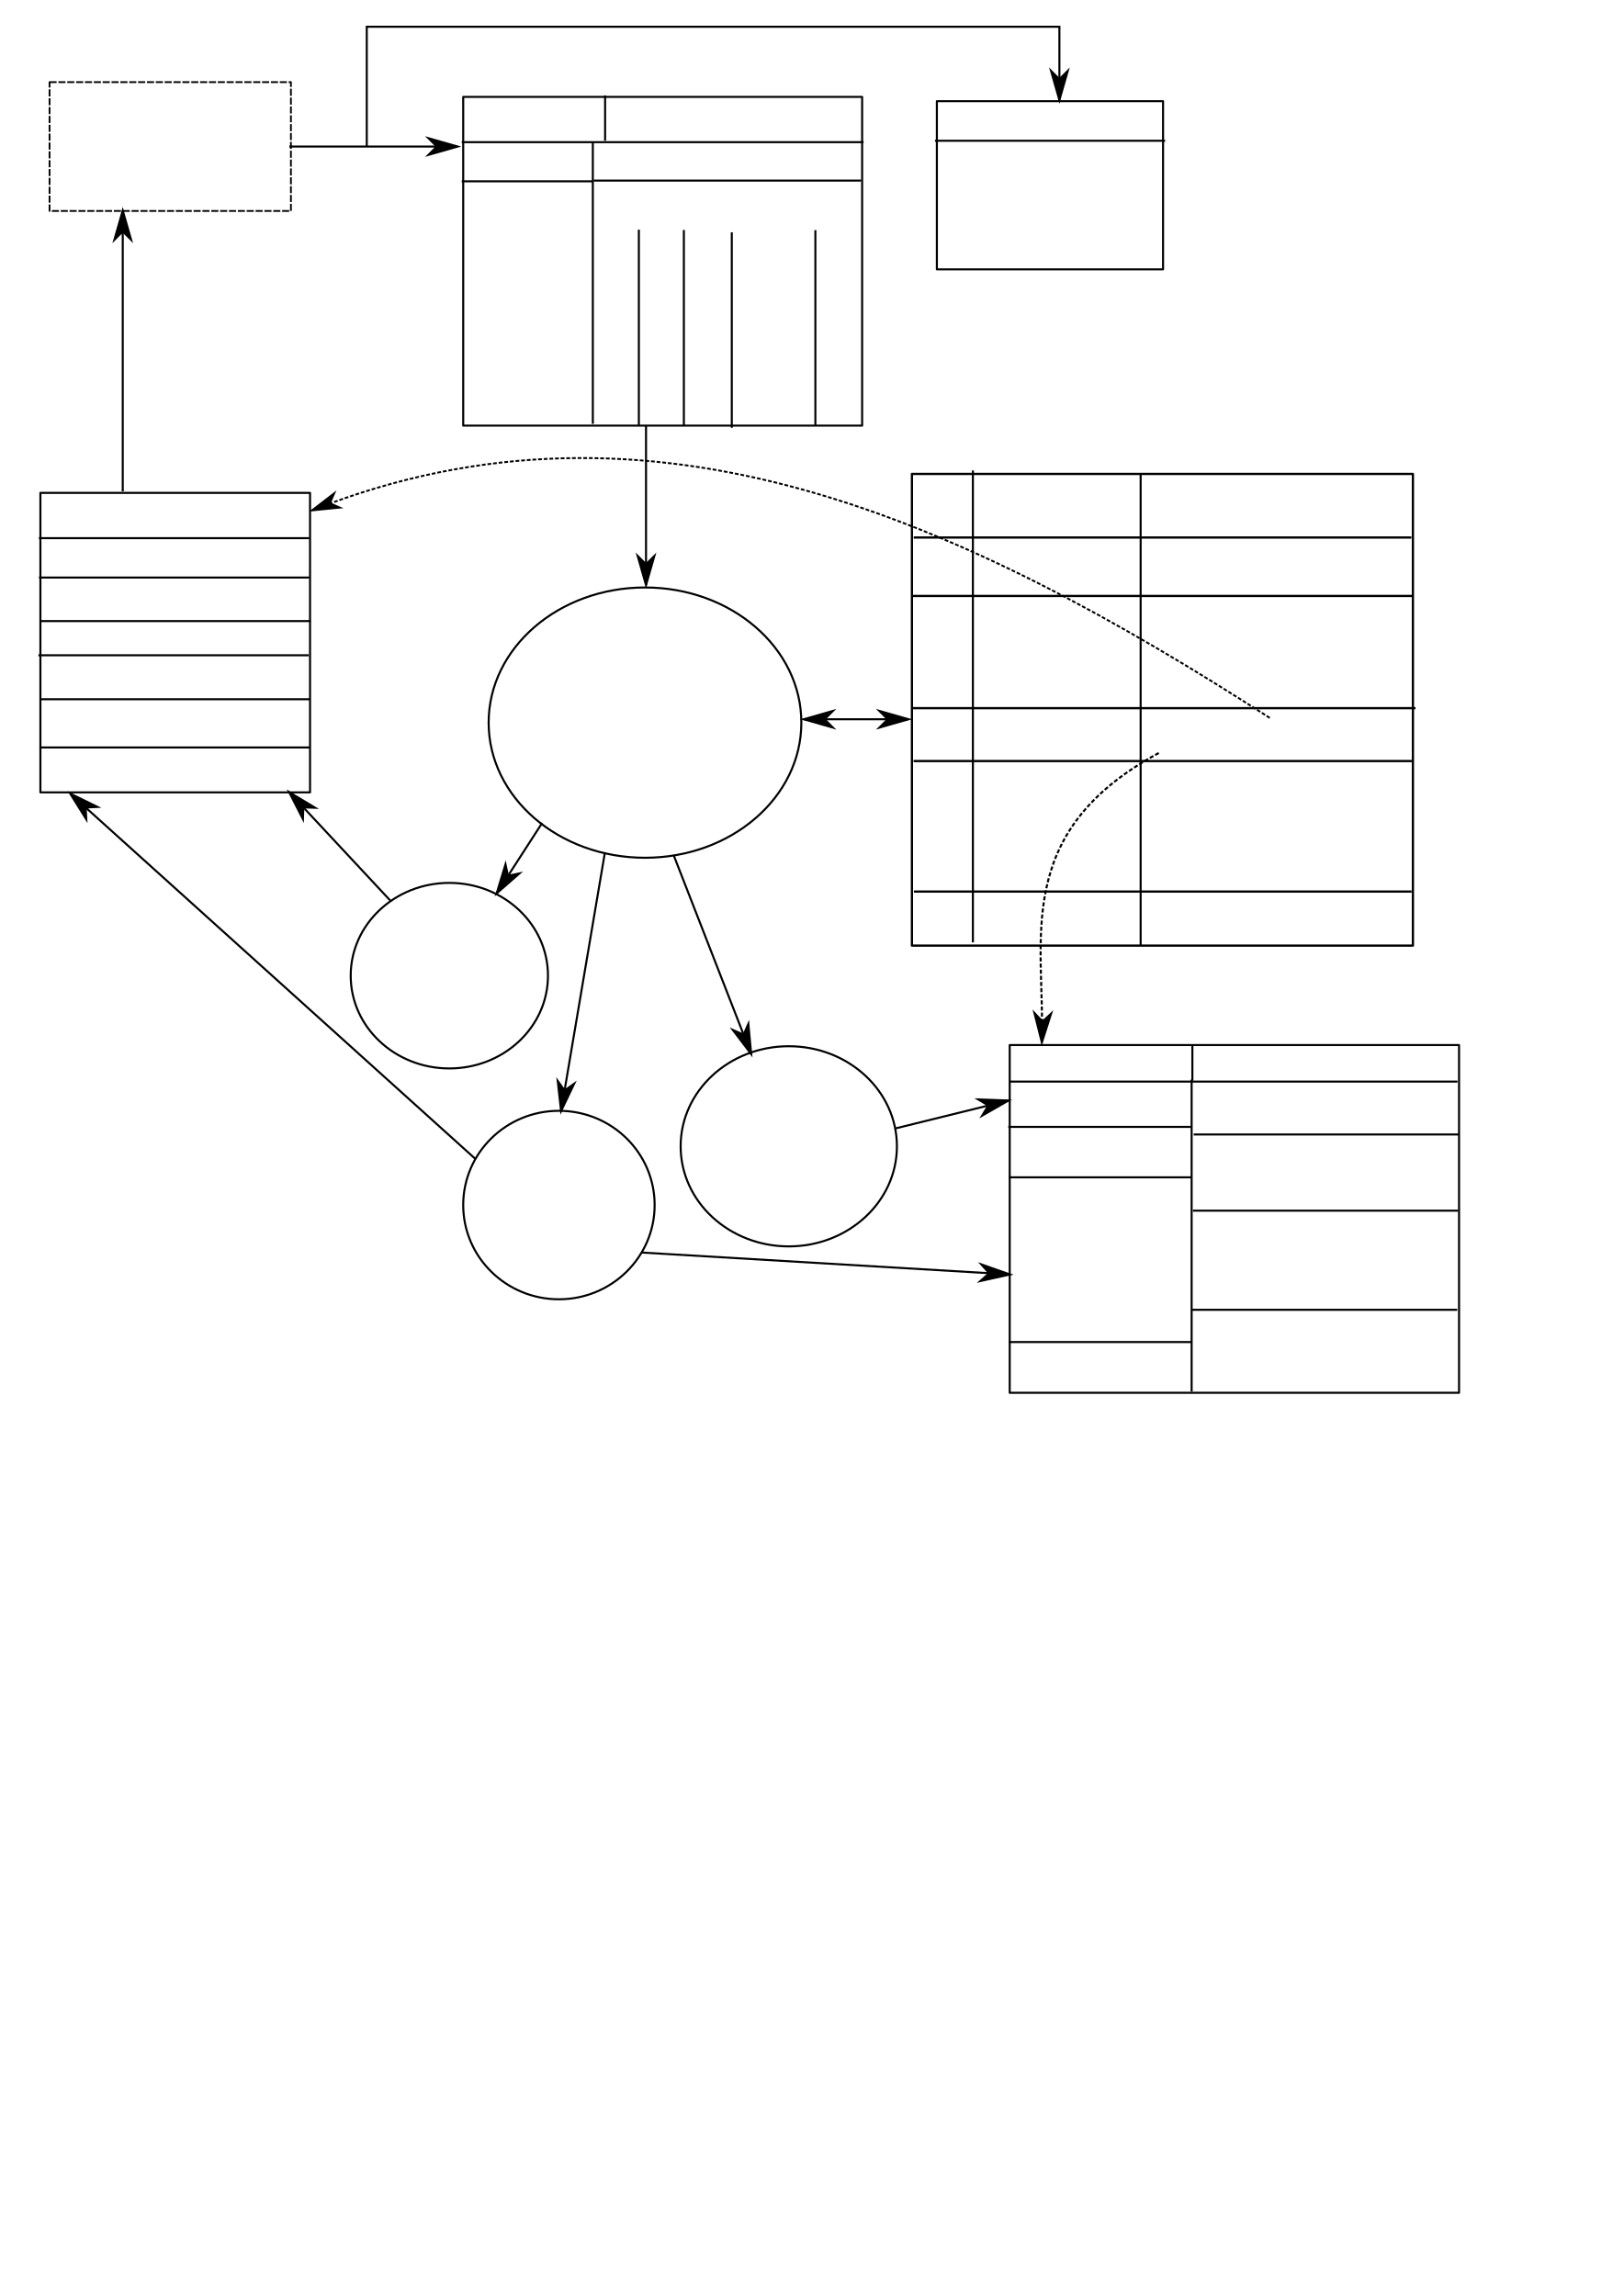
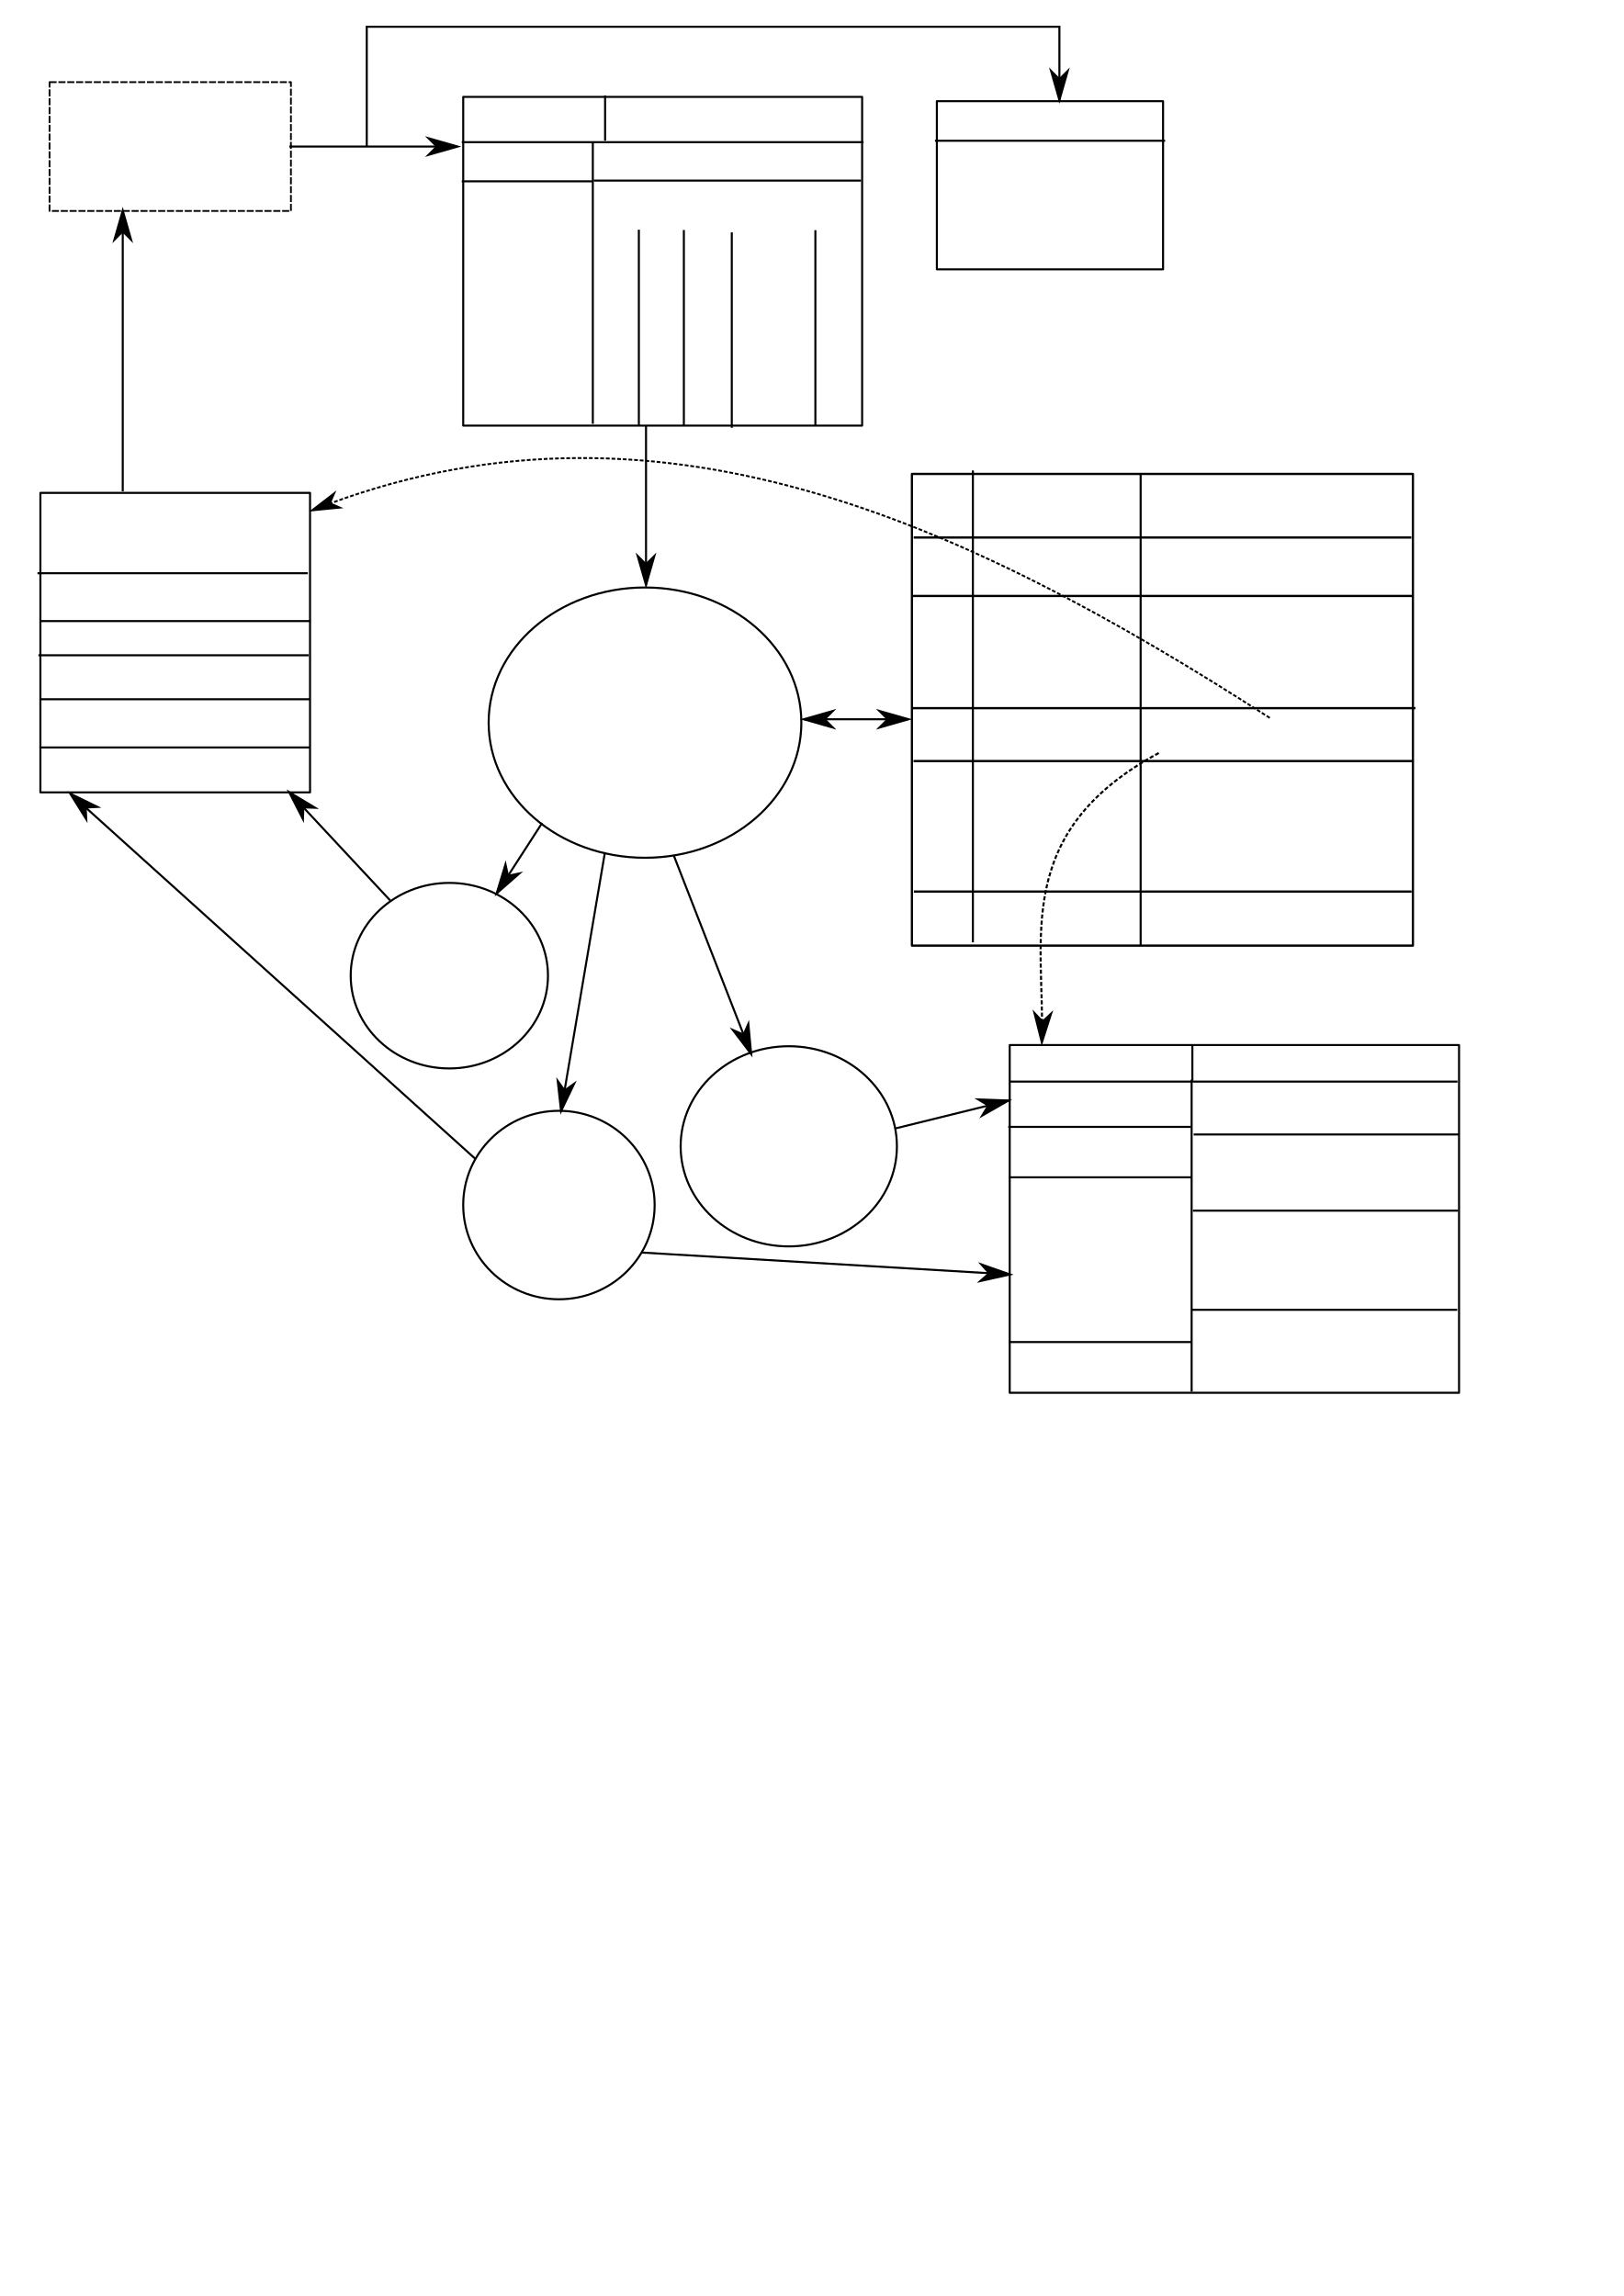
<svg xmlns="http://www.w3.org/2000/svg" width="210mm" height="297mm" id="svg2" version="1.1">
  <defs id="defs4">
    <marker orient="auto" refY="0.0" refX="0.0" id="Arrow1Lstart" style="overflow:visible">
      <path id="path3785" d="M 0.0,0.0 L 5.0,-5.0 L -12.5,0.0 L 5.0,5.0 L 0.0,0.0 z " style="fill-rule:evenodd;stroke:#000000;stroke-width:1.0pt" transform="scale(0.8) translate(12.5,0)" />
    </marker>
    <marker orient="auto" refY="0.0" refX="0.0" id="Arrow1Lend" style="overflow:visible;">
      <path id="path3788" d="M 0.0,0.0 L 5.0,-5.0 L -12.5,0.0 L 5.0,5.0 L 0.0,0.0 z " style="fill-rule:evenodd;stroke:#000000;stroke-width:1.0pt;" transform="scale(0.8) rotate(180) translate(12.5,0)" />
    </marker>
    <marker orient="auto" refY="0" refX="0" id="Arrow1Lend-0" style="overflow:visible">
      <path id="path3788-0" d="M 0,0 5,-5 -12.5,0 5,5 0,0 Z" style="fill-rule:evenodd;stroke:#000000;stroke-width:1pt" transform="matrix(-0.8,0,0,-0.8,-10,0)" />
    </marker>
    <marker orient="auto" refY="0" refX="0" id="Arrow1Lend-1" style="overflow:visible">
      <path id="path3788-9" d="M 0,0 5,-5 -12.5,0 5,5 0,0 Z" style="fill-rule:evenodd;stroke:#000000;stroke-width:1pt" transform="matrix(-0.8,0,0,-0.8,-10,0)" />
    </marker>
    <marker orient="auto" refY="0" refX="0" id="Arrow1Lend-03" style="overflow:visible">
      <path id="path3788-1" d="M 0,0 5,-5 -12.5,0 5,5 0,0 Z" style="fill-rule:evenodd;stroke:#000000;stroke-width:1pt" transform="matrix(-0.8,0,0,-0.8,-10,0)" />
    </marker>
  </defs>
  <g id="layer2">
    <rect style="fill:none;stroke:#000000;stroke-width:1;stroke-linejoin:round;stroke-miterlimit:4;stroke-dasharray:none;stroke-dashoffset:0;stroke-opacity:1" id="rect4822" width="110.567" height="82.217" x="457.962" y="49.468" />
    <flowRoot xml:space="preserve" id="flowRoot4824" style="font-style:normal;font-weight:normal;font-size:16px;line-height:125%;font-family:Sans;text-align:center;letter-spacing:0px;word-spacing:0px;text-anchor:middle;fill:#000000;fill-opacity:1;stroke:none;stroke-width:1px;stroke-linecap:butt;stroke-linejoin:miter;stroke-opacity:1" transform="translate(14,0)">
      <flowRegion id="flowRegion4826">
        <rect id="rect4828" width="84.286" height="18.571" x="457.143" y="49.505" style="text-align:center;text-anchor:middle" />
      </flowRegion>
      <flowPara id="flowPara4830">Mutex</flowPara>
    </flowRoot>
    <path style="fill:none;fill-rule:evenodd;stroke:#000000;stroke-width:1px;stroke-linecap:butt;stroke-linejoin:miter;stroke-opacity:1" d="m 457.04,68.815 112.503,0" id="path4832" />
    <flowRoot xml:space="preserve" id="flowRoot4834" style="font-style:normal;font-weight:normal;font-size:16px;line-height:125%;font-family:Sans;text-align:center;letter-spacing:0px;word-spacing:0px;text-anchor:middle;fill:#000000;fill-opacity:1;stroke:none;stroke-width:1px;stroke-linecap:butt;stroke-linejoin:miter;stroke-opacity:1" transform="translate(4,8)">
      <flowRegion id="flowRegion4836">
        <rect id="rect4838" width="100.714" height="53.571" x="457.857" y="66.648" style="text-align:center;text-anchor:middle" />
      </flowRegion>
      <flowPara id="flowPara4840">Id thread gestionnaire</flowPara>
    </flowRoot>
    <path style="fill:none;fill-rule:evenodd;stroke:#000000;stroke-width:1px;stroke-linecap:butt;stroke-linejoin:miter;stroke-opacity:1;marker-end:url(#Arrow1Lend)" d="m 179.286,71.648 0,-58.571 338.571,0 0,35.714" id="path4844" />
  </g>
  <g id="layer1">
    <rect style="fill:none;stroke:#000000;stroke-width:0.866;stroke-linejoin:round;stroke-miterlimit:4;stroke-dasharray:3.463, 0.866;stroke-dashoffset:0;stroke-opacity:1" id="rect2993" width="117.991" height="62.991" x="24.219" y="40.152" />
    <flowRoot xml:space="preserve" id="flowRoot3763" style="font-style:normal;font-weight:normal;font-size:20px;line-height:125%;font-family:Sans;letter-spacing:0px;word-spacing:0px;fill:#000000;fill-opacity:1;stroke:none" transform="translate(4.285714,12.85714)">
      <flowRegion id="flowRegion3765">
        <rect id="rect3767" width="120" height="51.429" x="29.286" y="36.648" style="font-size:20px" />
      </flowRegion>
      <flowPara id="flowPara3769">Thread utilisateur</flowPara>
    </flowRoot>
    <path style="fill:none;stroke:#000000;stroke-width:1px;stroke-linecap:butt;stroke-linejoin:miter;stroke-opacity:1;marker-start:none;marker-end:url(#Arrow1Lend)" d="m 141.429,71.648 82.143,0" id="path3779" />
    <flowRoot xml:space="preserve" id="flowRoot4957" style="font-style:normal;font-weight:normal;font-size:16px;line-height:125%;font-family:Sans;letter-spacing:0px;word-spacing:0px;fill:#000000;fill-opacity:1;stroke:none" transform="translate(-1.428572,2.142857)">
      <flowRegion id="flowRegion4959">
        <rect id="rect4961" width="62.857" height="40" x="148.571" y="71.648" />
      </flowRegion>
      <flowPara id="flowPara4963" style="font-size:12px">Fonctions de l'API</flowPara>
    </flowRoot>
    <rect style="fill:none;stroke:#000000;stroke-width:1;stroke-linejoin:round;stroke-miterlimit:4;stroke-dasharray:none;stroke-dashoffset:0;stroke-opacity:1" id="rect4965" width="195" height="160.714" x="226.429" y="47.362" />
    <path style="fill:none;stroke:#000000;stroke-width:1px;stroke-linecap:butt;stroke-linejoin:miter;stroke-opacity:1" d="m 225.714,69.505 196.429,0" id="path4967" />
    <path style="fill:none;stroke:#000000;stroke-width:1px;stroke-linecap:butt;stroke-linejoin:miter;stroke-opacity:1" d="m 295.786,46.648 0,22.143" id="path4969" />
    <flowRoot xml:space="preserve" id="flowRoot4971" style="font-style:normal;font-weight:normal;font-size:16px;line-height:125%;font-family:Sans;letter-spacing:0px;word-spacing:0px;fill:#000000;fill-opacity:1;stroke:none" transform="translate(14.28571,14.85714)">
      <flowRegion id="flowRegion4973">
        <rect id="rect4975" width="94.286" height="22.857" x="221.429" y="33.791" />
      </flowRegion>
      <flowPara id="flowPara4977">Mutex</flowPara>
    </flowRoot>
    <flowRoot xml:space="preserve" id="flowRoot4979" style="font-style:normal;font-weight:normal;font-size:16px;line-height:125%;font-family:Sans;letter-spacing:0px;word-spacing:0px;fill:#000000;fill-opacity:1;stroke:none" transform="translate(-17.71429,12.85714)">
      <flowRegion id="flowRegion4981">
        <rect id="rect4983" width="125.714" height="20.714" x="316.429" y="35.934" />
      </flowRegion>
      <flowPara id="flowPara4985">Var. Cond. Vide</flowPara>
    </flowRoot>
    <flowRoot xml:space="preserve" id="flowRoot4987" style="font-style:normal;font-weight:normal;font-size:16px;line-height:125%;font-family:Sans;letter-spacing:0px;word-spacing:0px;fill:#000000;fill-opacity:1;stroke:none" transform="translate(16.28571,-35.14286)">
      <flowRegion id="flowRegion4989">
        <rect id="rect4991" width="155.714" height="38.571" x="237.857" y="60.934" />
      </flowRegion>
      <flowPara id="flowPara4993">Zone de requête</flowPara>
    </flowRoot>
    <path style="fill:none;stroke:#000000;stroke-width:1;stroke-linecap:butt;stroke-linejoin:miter;stroke-miterlimit:4;stroke-dasharray:none;stroke-dashoffset:0;stroke-opacity:1" d="m 289.786,207.207 0,-137.547" id="path4995" />
    <flowRoot xml:space="preserve" id="flowRoot4997" style="font-style:normal;font-weight:normal;font-size:16px;line-height:125%;font-family:Sans;letter-spacing:0px;word-spacing:0px;fill:#000000;fill-opacity:1;stroke:none" transform="translate(-3.714286,30.85714)">
      <flowRegion id="flowRegion4999">
        <rect id="rect5001" width="82.143" height="54.286" x="230" y="86.648" />
      </flowRegion>
      <flowPara id="flowPara5003">N° de requête</flowPara>
    </flowRoot>
    <flowRoot xml:space="preserve" id="flowRoot5005" style="font-style:normal;font-weight:normal;font-size:16px;line-height:125%;font-family:Sans;letter-spacing:0px;word-spacing:0px;fill:#000000;fill-opacity:1;stroke:none" transform="translate(-7.857143,-8.142857)">
      <flowRegion id="flowRegion5007">
        <rect id="rect5009" width="94.286" height="25" x="321.429" y="98.791" />
      </flowRegion>
      <flowPara id="flowPara5011">Paramètres</flowPara>
    </flowRoot>
    <path style="fill:none;stroke:#000000;stroke-width:1px;stroke-linecap:butt;stroke-linejoin:miter;stroke-opacity:1" d="m 398.571,208.076 0,-95.553" id="path5013" />
    <flowRoot xml:space="preserve" id="flowRoot5015" style="font-style:normal;font-weight:normal;font-size:16px;line-height:125%;font-family:Sans;letter-spacing:0px;word-spacing:0px;fill:#000000;fill-opacity:1;stroke:none" transform="matrix(0,1,-1,0,522.4993,-213.2652)">
      <flowRegion id="flowRegion5017">
        <rect id="rect5019" width="92.143" height="40.714" x="327.857" y="123.076" />
      </flowRegion>
      <flowPara id="flowPara5021">id1 (dest, abo)</flowPara>
    </flowRoot>
    <flowRoot xml:space="preserve" id="flowRoot5023" style="font-style:normal;font-weight:normal;font-size:16px;line-height:125%;font-family:Sans;letter-spacing:0px;word-spacing:0px;fill:#000000;fill-opacity:1;stroke:none" transform="matrix(0,1,-1,0,548.0618,-262.7808)">
      <flowRegion id="flowRegion5025">
        <rect id="rect5027" width="72.143" height="26.429" x="376.429" y="125.934" />
      </flowRegion>
      <flowPara id="flowPara5029">message</flowPara>
    </flowRoot>
    <path style="fill:none;stroke:#000000;stroke-width:1px;stroke-linecap:butt;stroke-linejoin:miter;stroke-opacity:1;marker-end:url(#Arrow1Lend)" d="m 315.786,208.076 0,77.857" id="path5031" />
    <ellipse style="fill:none;stroke:#000000;stroke-width:1;stroke-linejoin:round;stroke-miterlimit:4;stroke-dasharray:none;stroke-dashoffset:0;stroke-opacity:1" id="path5215" cx="315.286" cy="353.291" rx="76.429" ry="66.071" />
    <flowRoot xml:space="preserve" id="flowRoot5217" style="font-style:normal;font-weight:normal;font-size:16px;line-height:125%;font-family:Sans;letter-spacing:0px;word-spacing:0px;fill:#000000;fill-opacity:1;stroke:none" transform="translate(-19.71429,24.85714)">
      <flowRegion id="flowRegion5219">
        <rect id="rect5221" width="137.143" height="92.857" x="267.143" y="295.219" />
      </flowRegion>
      <flowPara id="flowPara5223" style="font-size:22px">
        <flowSpan style="text-align:center;text-anchor:middle" id="flowSpan5225">Thread </flowSpan>gestionnaire</flowPara>
    </flowRoot>
    <rect style="fill:none;stroke:#000000;stroke-width:1.099;stroke-linejoin:round;stroke-miterlimit:4;stroke-dasharray:none;stroke-dashoffset:0;stroke-opacity:1" id="rect5227" width="244.892" height="230.615" x="445.769" y="231.698" />
    <flowRoot xml:space="preserve" id="flowRoot5237" style="font-style:normal;font-weight:normal;font-size:16px;line-height:125%;font-family:Sans;text-align:center;letter-spacing:0px;word-spacing:0px;text-anchor:middle;fill:#000000;fill-opacity:1;stroke:none" transform="translate(64.28571,-7.142857)">
      <flowRegion id="flowRegion5239">
        <rect id="rect5241" width="147.857" height="22.857" x="447.143" y="218.791" style="text-align:center;text-anchor:middle" />
      </flowRegion>
      <flowPara id="flowPara5243">Annuaire</flowPara>
    </flowRoot>
    <path style="fill:none;stroke:#000000;stroke-width:1px;stroke-linecap:butt;stroke-linejoin:miter;stroke-opacity:1" d="m 557.571,231.651 0,230.708" id="path5245" />
    <flowRoot xml:space="preserve" id="flowRoot5247" style="font-style:normal;font-weight:normal;font-size:16px;line-height:125%;font-family:Sans;text-align:center;letter-spacing:0px;word-spacing:0px;text-anchor:middle;fill:#000000;fill-opacity:1;stroke:none" transform="translate(-3.714286,16.85714)">
      <flowRegion id="flowRegion5249">
        <rect id="rect5251" width="30.714" height="18.571" x="447.857" y="218.791" style="text-align:center;text-anchor:middle" />
      </flowRegion>
      <flowPara id="flowPara5253">id1</flowPara>
    </flowRoot>
    <flowRoot xml:space="preserve" id="flowRoot5255" style="font-style:normal;font-weight:normal;font-size:16px;line-height:125%;font-family:Sans;letter-spacing:0px;word-spacing:0px;fill:#000000;fill-opacity:1;stroke:none" transform="translate(80.28571,18.85714)">
      <flowRegion id="flowRegion5257">
        <rect id="rect5259" width="126.429" height="19.286" x="479.286" y="218.791" />
      </flowRegion>
      <flowPara id="flowPara5261" style="font-size:14px">&amp;Boite à lettres 1 </flowPara>
    </flowRoot>
    <path style="fill:none;stroke:#000000;stroke-width:1.103px;stroke-linecap:butt;stroke-linejoin:miter;stroke-opacity:1" d="m 446.645,262.791 243.244,0" id="path5265" />
    <flowRoot transform="translate(-4.500001,47.43031)" xml:space="preserve" id="flowRoot5247-4" style="font-style:normal;font-weight:normal;font-size:16px;line-height:125%;font-family:Sans;text-align:center;letter-spacing:0px;word-spacing:0px;text-anchor:middle;fill:#000000;fill-opacity:1;stroke:none">
      <flowRegion id="flowRegion5249-7">
        <rect id="rect5251-8" width="30.714" height="18.571" x="447.857" y="218.791" style="text-align:center;text-anchor:middle" />
      </flowRegion>
      <flowPara id="flowPara5253-0">id2</flowPara>
    </flowRoot>
    <flowRoot xml:space="preserve" id="flowRoot5255-3" style="font-style:normal;font-weight:normal;font-size:16px;line-height:125%;font-family:Sans;letter-spacing:0px;word-spacing:0px;fill:#000000;fill-opacity:1;stroke:none" transform="translate(79.5,49.43031)">
      <flowRegion id="flowRegion5257-8">
        <rect id="rect5259-6" width="127.143" height="17.143" x="479.286" y="218.791" />
      </flowRegion>
      <flowPara id="flowPara5261-3" style="font-size:14px">&amp;Boite à lettres 2</flowPara>
      <flowPara style="font-size:14px" id="flowPara5309" />
    </flowRoot>
    <path style="fill:none;stroke:#000000;stroke-width:1.104px;stroke-linecap:butt;stroke-linejoin:miter;stroke-opacity:1" d="m 445.67,291.364 244.842,0" id="path5265-9" />
    <flowRoot transform="translate(-3.785715,130.1446)" xml:space="preserve" id="flowRoot5247-9" style="font-style:normal;font-weight:normal;font-size:16px;line-height:125%;font-family:Sans;text-align:center;letter-spacing:0px;word-spacing:0px;text-anchor:middle;fill:#000000;fill-opacity:1;stroke:none">
      <flowRegion id="flowRegion5249-3">
        <rect id="rect5251-6" width="30.714" height="18.571" x="447.857" y="218.791" style="text-align:center;text-anchor:middle" />
      </flowRegion>
      <flowPara id="flowPara5253-6">idi</flowPara>
    </flowRoot>
    <flowRoot xml:space="preserve" id="flowRoot5255-38" style="font-style:normal;font-weight:normal;font-size:16px;line-height:125%;font-family:Sans;letter-spacing:0px;word-spacing:0px;fill:#000000;fill-opacity:1;stroke:none" transform="translate(80.21429,132.1446)">
      <flowRegion id="flowRegion5257-6">
        <rect id="rect5259-65" width="127.143" height="17.143" x="479.286" y="218.791" />
      </flowRegion>
      <flowPara id="flowPara5261-8" style="font-size:14px">&amp;Boite à lettres i </flowPara>
    </flowRoot>
    <path style="fill:none;stroke:#000000;stroke-width:1.103px;stroke-linecap:butt;stroke-linejoin:miter;stroke-opacity:1" d="m 446.556,372.078 244.504,0" id="path5265-7" />
    <flowRoot transform="matrix(0,1,-1,0,694.4284,-147.1669)" xml:space="preserve" id="flowRoot5247-4-7" style="font-style:normal;font-weight:normal;font-size:16px;line-height:125%;font-family:Sans;text-align:center;letter-spacing:0px;word-spacing:0px;text-anchor:middle;fill:#000000;fill-opacity:1;stroke:none">
      <flowRegion id="flowRegion5249-7-2">
        <rect id="rect5251-8-5" width="30.714" height="18.571" x="447.857" y="218.791" style="text-align:center;text-anchor:middle" />
      </flowRegion>
      <flowPara id="flowPara5253-0-9">...</flowPara>
    </flowRoot>
    <flowRoot xml:space="preserve" id="flowRoot5255-3-1" style="font-style:normal;font-weight:normal;font-size:16px;line-height:125%;font-family:Sans;text-align:center;letter-spacing:0px;word-spacing:0px;text-anchor:middle;fill:#000000;fill-opacity:1;stroke:none" transform="matrix(0,1,-1,0,852.1386,-216.616)">
      <flowRegion id="flowRegion5257-8-5">
        <rect id="rect5259-6-2" width="115" height="17.143" x="479.286" y="218.791" style="text-align:center;text-anchor:middle" />
      </flowRegion>
      <flowPara style="font-size:14px;text-align:center;text-anchor:middle" id="flowPara5309-6">...</flowPara>
    </flowRoot>
    <path style="fill:none;stroke:#000000;stroke-width:1.107px;stroke-linecap:butt;stroke-linejoin:miter;stroke-opacity:1" d="m 445.67,346.221 246.257,0" id="path5265-9-6" />
    <flowRoot transform="matrix(0,1,-1,0,693.1427,-59.50424)" xml:space="preserve" id="flowRoot5247-4-7-7" style="font-style:normal;font-weight:normal;font-size:16px;line-height:125%;font-family:Sans;text-align:center;letter-spacing:0px;word-spacing:0px;text-anchor:middle;fill:#000000;fill-opacity:1;stroke:none">
      <flowRegion id="flowRegion5249-7-2-3">
        <rect id="rect5251-8-5-5" width="30.714" height="18.571" x="447.857" y="218.791" style="text-align:center;text-anchor:middle" />
      </flowRegion>
      <flowPara id="flowPara5253-0-9-5">...</flowPara>
    </flowRoot>
    <flowRoot xml:space="preserve" id="flowRoot5255-3-1-3" style="font-style:normal;font-weight:normal;font-size:16px;line-height:125%;font-family:Sans;text-align:center;letter-spacing:0px;word-spacing:0px;text-anchor:middle;fill:#000000;fill-opacity:1;stroke:none" transform="matrix(0,1,-1,0,852.8528,-130.9533)">
      <flowRegion id="flowRegion5257-8-5-8">
        <rect id="rect5259-6-2-5" width="115" height="17.143" x="479.286" y="218.791" style="text-align:center;text-anchor:middle" />
      </flowRegion>
      <flowPara style="font-size:14px;text-align:center;text-anchor:middle" id="flowPara5309-6-0">...</flowPara>
    </flowRoot>
    <path style="fill:none;stroke:#000000;stroke-width:1.086px;stroke-linecap:butt;stroke-linejoin:miter;stroke-opacity:1" d="m 446.735,435.884 243.268,0" id="path5265-9-6-3" />
    <flowRoot transform="translate(-2.953686,219.5978)" xml:space="preserve" id="flowRoot5247-9-6" style="font-style:normal;font-weight:normal;font-size:16px;line-height:125%;font-family:Sans;text-align:center;letter-spacing:0px;word-spacing:0px;text-anchor:middle;fill:#000000;fill-opacity:1;stroke:none">
      <flowRegion id="flowRegion5249-3-9">
        <rect id="rect5251-6-7" width="30.714" height="18.571" x="447.857" y="218.791" style="text-align:center;text-anchor:middle" />
      </flowRegion>
      <flowPara id="flowPara5253-6-2">idn</flowPara>
    </flowRoot>
    <flowRoot xml:space="preserve" id="flowRoot5255-38-7" style="font-style:normal;font-weight:normal;font-size:16px;line-height:125%;font-family:Sans;letter-spacing:0px;word-spacing:0px;fill:#000000;fill-opacity:1;stroke:none" transform="translate(81.04631,221.5978)">
      <flowRegion id="flowRegion5257-6-2">
        <rect id="rect5259-65-1" width="126.429" height="16.429" x="479.286" y="218.791" />
      </flowRegion>
      <flowPara id="flowPara5261-8-3" style="font-size:14px">&amp;Boite à lettres n </flowPara>
    </flowRoot>
    <path style="fill:none;stroke:#000000;stroke-width:1;stroke-linecap:butt;stroke-linejoin:miter;stroke-miterlimit:4;stroke-dasharray:none;stroke-opacity:1;marker-start:url(#Arrow1Lstart);marker-end:url(#Arrow1Lend)" d="m 393.01,351.648 50.98,0" id="path5462" />
    <rect style="fill:none;stroke:#000000;stroke-width:1;stroke-linejoin:round;stroke-miterlimit:4;stroke-dasharray:none;stroke-dashoffset:0;stroke-opacity:1" id="rect3099" width="219.643" height="170" x="493.571" y="510.934" />
    <flowRoot xml:space="preserve" id="flowRoot3881" style="font-style:normal;font-weight:normal;font-size:16px;line-height:125%;font-family:Sans;text-align:center;letter-spacing:0px;word-spacing:0px;text-anchor:middle;fill:#000000;fill-opacity:1;stroke:none" transform="translate(86.28571,16.85714)">
      <flowRegion id="flowRegion3883">
        <rect id="rect3885" width="151.429" height="20.714" x="438.571" y="473.076" style="text-align:center;text-anchor:middle" />
      </flowRegion>
      <flowPara id="flowPara3887">Boite à lettres i</flowPara>
    </flowRoot>
    <path style="fill:none;stroke:#000000;stroke-width:1px;stroke-linecap:butt;stroke-linejoin:miter;stroke-opacity:1" d="m 493.571,528.791 218.891,0" id="path3889" />
    <path style="fill:none;stroke:#000000;stroke-width:1px;stroke-linecap:butt;stroke-linejoin:miter;stroke-opacity:1" d="m 582.857,510.963 0,17.381" id="path3891" />
    <flowRoot xml:space="preserve" id="flowRoot3893" style="font-style:normal;font-weight:normal;font-size:16px;line-height:125%;font-family:Sans;text-align:center;letter-spacing:0px;word-spacing:0px;text-anchor:middle;fill:#000000;fill-opacity:1;stroke:none" transform="translate(64.28571,12.85714)">
      <flowRegion id="flowRegion3895">
        <rect id="rect3897" width="89.398" height="18.688" x="429.315" y="497.283" style="text-align:center;text-anchor:middle" />
      </flowRegion>
      <flowPara id="flowPara3899">Mutex</flowPara>
    </flowRoot>
    <flowRoot xml:space="preserve" id="flowRoot3901" style="font-style:normal;font-weight:normal;font-size:16px;line-height:125%;font-family:Sans;text-align:center;letter-spacing:0px;word-spacing:0px;text-anchor:middle;fill:#000000;fill-opacity:1;stroke:none" transform="translate(68.28571,10.85714)">
      <flowRegion id="flowRegion3903">
        <rect id="rect3905" width="122.256" height="20.662" x="518.713" y="498.294" style="text-align:center;text-anchor:middle" />
      </flowRegion>
      <flowPara id="flowPara3907">Var. Cond. Vide</flowPara>
    </flowRoot>
    <path style="fill:none;stroke:#000000;stroke-width:1;stroke-linecap:butt;stroke-linejoin:miter;stroke-miterlimit:4;stroke-dasharray:none;stroke-dashoffset:0;stroke-opacity:1" d="m 582.494,527.818 0,152.533" id="path3909" />
    <flowRoot xml:space="preserve" id="flowRoot3911" style="font-style:normal;font-weight:normal;font-size:16px;line-height:125%;font-family:Sans;text-align:center;letter-spacing:0px;word-spacing:0px;text-anchor:middle;fill:#000000;fill-opacity:1;stroke:none" transform="translate(64.28571,-43.14286)">
      <flowRegion id="flowRegion3913">
        <rect id="rect3915" width="89.398" height="30.81" x="428.81" y="572.54" style="text-align:center;text-anchor:middle" />
      </flowRegion>
      <flowPara id="flowPara3917">Message1</flowPara>
    </flowRoot>
    <path style="fill:none;stroke:#000000;stroke-width:1px;stroke-linecap:butt;stroke-linejoin:miter;stroke-opacity:1" d="m 583.124,591.894 129.672,0" id="path3919" />
    <flowRoot xml:space="preserve" id="flowRoot3921" style="font-size:16px;font-style:normal;font-weight:normal;text-align:center;line-height:125%;letter-spacing:0px;word-spacing:0px;text-anchor:middle;fill:#000000;fill-opacity:1;stroke:none;font-family:Sans">
      <flowRegion id="flowRegion3923">
        <rect id="rect3925" width="83.843" height="20.708" x="517.703" y="515.466" style="text-align:center;text-anchor:middle" />
      </flowRegion>
      <flowPara id="flowPara3927" />
    </flowRoot>
    <rect style="fill:none;stroke:#000000;stroke-width:1;stroke-linejoin:round;stroke-miterlimit:4;stroke-dasharray:none;stroke-dashoffset:0;stroke-opacity:1" id="rect4965-6" width="131.802" height="146.429" x="19.75" y="240.965" />
-     <path style="fill:none;stroke:#000000;stroke-width:1px;stroke-linecap:butt;stroke-linejoin:miter;stroke-opacity:1" d="m 19.036,263.108 132.143,0" id="path4967-7" />
+     <path style="fill:none;stroke:#000000;stroke-width:1px;stroke-linecap:butt;stroke-linejoin:miter;stroke-opacity:1" d="m 18.321,280.251 132.143,0" id="path4967-7" />
    <flowRoot xml:space="preserve" id="flowRoot4971-5" style="font-style:normal;font-weight:normal;font-size:16px;line-height:125%;font-family:Sans;letter-spacing:0px;word-spacing:0px;fill:#000000;fill-opacity:1;stroke:none" transform="translate(-160.3929,208.4602)">
      <flowRegion id="flowRegion4973-2">
        <rect id="rect4975-5" width="94.286" height="22.857" x="221.429" y="33.791" />
      </flowRegion>
      <flowPara id="flowPara4977-6">Mutex</flowPara>
-     </flowRoot>
-     <flowRoot xml:space="preserve" id="flowRoot4979-5" style="font-style:normal;font-weight:normal;font-size:16px;line-height:125%;font-family:Sans;letter-spacing:0px;word-spacing:0px;fill:#000000;fill-opacity:1;stroke:none" transform="translate(-290.3929,226.4602)">
-       <flowRegion id="flowRegion4981-0">
-         <rect id="rect4983-4" width="124.643" height="20.714" x="316.429" y="35.934" />
-       </flowRegion>
-       <flowPara id="flowPara4985-5">Var. Cond. Vide</flowPara>
    </flowRoot>
    <flowRoot xml:space="preserve" id="flowRoot4987-8" style="font-style:normal;font-weight:normal;font-size:16px;line-height:125%;font-family:Sans;letter-spacing:0px;word-spacing:0px;fill:#000000;fill-opacity:1;stroke:none" transform="translate(-222.3929,158.4602)">
      <flowRegion id="flowRegion4989-6">
        <rect id="rect4991-6" width="155.714" height="38.571" x="237.857" y="60.934" />
      </flowRegion>
      <flowPara id="flowPara4993-1">Zone de réponse i</flowPara>
    </flowRoot>
    <flowRoot xml:space="preserve" id="flowRoot3535" style="font-style:normal;font-weight:normal;font-size:16px;line-height:125%;font-family:Sans;letter-spacing:0px;word-spacing:0px;fill:#000000;fill-opacity:1;stroke:none;stroke-width:1px;stroke-linecap:butt;stroke-linejoin:miter;stroke-opacity:1" transform="translate(8,32)">
      <flowRegion id="flowRegion3537">
        <rect id="rect3539" width="120" height="22.143" x="582.143" y="528.791" />
      </flowRegion>
      <flowPara id="flowPara3541">indice écriture</flowPara>
    </flowRoot>
    <flowRoot xml:space="preserve" id="flowRoot3543" style="font-style:normal;font-weight:normal;font-size:16px;line-height:125%;font-family:Sans;letter-spacing:0px;word-spacing:0px;fill:#000000;fill-opacity:1;stroke:none;stroke-width:1px;stroke-linecap:butt;stroke-linejoin:miter;stroke-opacity:1" transform="translate(14,52)">
      <flowRegion id="flowRegion3545">
        <rect id="rect3547" width="119.286" height="18.571" x="582.143" y="550.219" />
      </flowRegion>
      <flowPara id="flowPara3549">indice lecture</flowPara>
    </flowRoot>
    <path style="fill:none;stroke:#000000;stroke-width:1px;stroke-linecap:butt;stroke-linejoin:miter;stroke-opacity:1" d="m 582.644,640.362 129.672,0" id="path3919-9" />
    <flowRoot xml:space="preserve" id="flowRoot3566" style="font-style:normal;font-weight:normal;font-size:16px;line-height:125%;font-family:Sans;letter-spacing:0px;word-spacing:0px;fill:#000000;fill-opacity:1;stroke:none;stroke-width:1px;stroke-linecap:butt;stroke-linejoin:miter;stroke-opacity:1" transform="translate(16,78)">
      <flowRegion id="flowRegion3568">
        <rect id="rect3570" width="118.571" height="22.857" x="582.143" y="571.648" />
      </flowRegion>
      <flowPara id="flowPara3572">nb messages</flowPara>
    </flowRoot>
    <path style="fill:none;fill-rule:evenodd;stroke:#000000;stroke-width:1px;stroke-linecap:butt;stroke-linejoin:miter;stroke-opacity:1" d="m 492.857,550.934 89.286,0" id="path4404" />
    <flowRoot xml:space="preserve" id="flowRoot3911-6" style="font-style:normal;font-weight:normal;font-size:16px;line-height:125%;font-family:Sans;text-align:center;letter-spacing:0px;word-spacing:0px;text-anchor:middle;fill:#000000;fill-opacity:1;stroke:none" transform="translate(64.64285,-18.48039)">
      <flowRegion id="flowRegion3913-3">
        <rect id="rect3915-2" width="89.398" height="30.81" x="428.81" y="572.54" style="text-align:center;text-anchor:middle" />
      </flowRegion>
      <flowPara id="flowPara3917-8">Message2</flowPara>
    </flowRoot>
    <path style="fill:none;fill-rule:evenodd;stroke:#000000;stroke-width:1px;stroke-linecap:butt;stroke-linejoin:miter;stroke-opacity:1" d="m 493.214,575.596 89.286,0" id="path4404-9" />
    <flowRoot xml:space="preserve" id="flowRoot3911-6-0" style="font-style:normal;font-weight:normal;font-size:16px;line-height:125%;font-family:Sans;text-align:center;letter-spacing:0px;word-spacing:0px;text-anchor:middle;fill:#000000;fill-opacity:1;stroke:none" transform="matrix(0,1,-1,0,1125.636,140.0505)">
      <flowRegion id="flowRegion3913-3-8">
        <rect id="rect3915-2-0" width="89.398" height="30.81" x="428.81" y="572.54" style="text-align:center;text-anchor:middle" />
      </flowRegion>
      <flowPara id="flowPara3917-8-8">...</flowPara>
      <flowPara id="flowPara4484" />
    </flowRoot>
    <path style="fill:none;fill-rule:evenodd;stroke:#000000;stroke-width:1px;stroke-linecap:butt;stroke-linejoin:miter;stroke-opacity:1" d="m 493.214,656.13 89.286,0" id="path4404-9-4" />
    <flowRoot xml:space="preserve" id="flowRoot3911-6-0-3" style="font-style:normal;font-weight:normal;font-size:16px;line-height:125%;font-family:Sans;text-align:center;letter-spacing:0px;word-spacing:0px;text-anchor:middle;fill:#000000;fill-opacity:1;stroke:none" transform="translate(64.3669,85.00574)">
      <flowRegion id="flowRegion3913-3-8-5">
        <rect id="rect3915-2-0-8" width="89.398" height="30.81" x="428.81" y="572.54" style="text-align:center;text-anchor:middle" />
      </flowRegion>
      <flowPara id="flowPara3917-8-8-6">Messagem</flowPara>
    </flowRoot>
-     <path style="fill:none;stroke:#000000;stroke-width:1px;stroke-linecap:butt;stroke-linejoin:miter;stroke-opacity:1" d="m 19.071,282.362 132.143,0" id="path4967-7-7" />
    <flowRoot xml:space="preserve" id="flowRoot4552" style="font-style:normal;font-weight:normal;font-size:16px;line-height:125%;font-family:Sans;text-align:center;letter-spacing:0px;word-spacing:0px;text-anchor:middle;fill:#000000;fill-opacity:1;stroke:none;stroke-width:1px;stroke-linecap:butt;stroke-linejoin:miter;stroke-opacity:1" transform="translate(-2.5,79.92857)">
      <flowRegion id="flowRegion4554">
        <rect id="rect4556" width="132.857" height="62.143" x="19.286" y="286.648" style="text-align:center;text-anchor:middle" />
      </flowRegion>
      <flowPara id="flowPara4469">Code retour</flowPara>
    </flowRoot>
    <path style="fill:none;fill-rule:evenodd;stroke:#000000;stroke-width:0.921;stroke-linecap:butt;stroke-linejoin:miter;stroke-miterlimit:4;stroke-dasharray:1.842, 0.921;stroke-dashoffset:0;stroke-opacity:1;marker-end:url(#Arrow1Lend)" d="M 620.699,350.987 C 470.813,254.542 318.409,183.795 152.639,249.473" id="path4560" />
    <path style="fill:none;stroke:#000000;stroke-width:1px;stroke-linecap:butt;stroke-linejoin:miter;stroke-opacity:1" d="m 475.571,230.008 0,230.708" id="path5245-5" />
    <flowRoot xml:space="preserve" id="flowRoot4588" style="font-style:normal;font-weight:normal;font-size:16px;line-height:125%;font-family:Sans;letter-spacing:0px;word-spacing:0px;fill:#000000;fill-opacity:1;stroke:none;stroke-width:1px;stroke-linecap:butt;stroke-linejoin:miter;stroke-opacity:1" transform="translate(-32,6)">
      <flowRegion id="flowRegion4590">
        <rect id="rect4592" width="85.714" height="57.857" x="510.714" y="230.934" />
      </flowRegion>
      <flowPara id="flowPara4594">idthread1</flowPara>
    </flowRoot>
    <flowRoot xml:space="preserve" id="flowRoot4588-8" style="font-style:normal;font-weight:normal;font-size:16px;line-height:125%;font-family:Sans;letter-spacing:0px;word-spacing:0px;fill:#000000;fill-opacity:1;stroke:none;stroke-width:1px;stroke-linecap:butt;stroke-linejoin:miter;stroke-opacity:1" transform="translate(-33.22434,35.73119)">
      <flowRegion id="flowRegion4590-4">
        <rect id="rect4592-2" width="79.286" height="20.714" x="510.714" y="230.934" />
      </flowRegion>
      <flowPara id="flowPara4594-2">idthread2</flowPara>
    </flowRoot>
    <flowRoot xml:space="preserve" id="flowRoot4588-8-2" style="font-style:normal;font-weight:normal;font-size:16px;line-height:125%;font-family:Sans;letter-spacing:0px;word-spacing:0px;fill:#000000;fill-opacity:1;stroke:none;stroke-width:1px;stroke-linecap:butt;stroke-linejoin:miter;stroke-opacity:1" transform="translate(-30.01898,116.7312)">
      <flowRegion id="flowRegion4590-4-9">
        <rect id="rect4592-2-9" width="79.286" height="20.714" x="510.714" y="230.934" />
      </flowRegion>
      <flowPara id="flowPara4594-2-1">idthreadi</flowPara>
    </flowRoot>
    <flowRoot xml:space="preserve" id="flowRoot4588-8-2-4" style="font-style:normal;font-weight:normal;font-size:16px;line-height:125%;font-family:Sans;letter-spacing:0px;word-spacing:0px;fill:#000000;fill-opacity:1;stroke:none;stroke-width:1px;stroke-linecap:butt;stroke-linejoin:miter;stroke-opacity:1" transform="translate(-32.48829,208.1598)">
      <flowRegion id="flowRegion4590-4-9-1">
        <rect id="rect4592-2-9-6" width="79.286" height="20.714" x="510.714" y="230.934" />
      </flowRegion>
      <flowPara id="flowPara4594-2-1-2">idthreadn</flowPara>
    </flowRoot>
    <path style="fill:none;fill-rule:evenodd;stroke:#000000;stroke-width:1px;stroke-linecap:butt;stroke-linejoin:miter;stroke-opacity:1;marker-end:url(#Arrow1Lend-0)" d="m 60,240.219 0,-137.143" id="path4668" />
    <flowRoot xml:space="preserve" id="flowRoot4957-4" style="font-style:normal;font-weight:normal;font-size:16px;line-height:125%;font-family:Sans;letter-spacing:0px;word-spacing:0px;fill:#000000;fill-opacity:1;stroke:none" transform="translate(-86.55567,57.58357)">
      <flowRegion id="flowRegion4959-0">
        <rect id="rect4961-0" width="62.857" height="40" x="148.571" y="71.648" />
      </flowRegion>
      <flowPara id="flowPara4963-5" style="font-size:12px">Fonctions de l'API</flowPara>
    </flowRoot>
    <path style="fill:none;fill-rule:evenodd;stroke:#000000;stroke-width:1;stroke-linecap:butt;stroke-linejoin:miter;stroke-miterlimit:4;stroke-dasharray:2, 1;stroke-dashoffset:0;stroke-opacity:1;marker-end:url(#Arrow1Lend)" d="m 566.429,368.154 c -72.27,38.984 -55.549,91.578 -57.143,141.371" id="path4694" />
    <flowRoot xml:space="preserve" id="flowRoot5255-3-1-2-8" style="font-style:normal;font-weight:normal;font-size:16px;line-height:125%;font-family:Sans;text-align:center;letter-spacing:0px;word-spacing:0px;text-anchor:middle;fill:#000000;fill-opacity:1;stroke:none" transform="matrix(0,1,-1,0,747.2345,-219.1012)">
      <flowRegion id="flowRegion5257-8-5-0-0">
        <rect id="rect5259-6-2-6-9" width="115" height="17.143" x="479.286" y="218.791" style="text-align:center;text-anchor:middle" />
      </flowRegion>
      <flowPara style="font-size:14px;text-align:center;text-anchor:middle" id="flowPara5309-6-06-3">...</flowPara>
    </flowRoot>
    <flowRoot xml:space="preserve" id="flowRoot5255-3-1-3-1-9" style="font-style:normal;font-weight:normal;font-size:16px;line-height:125%;font-family:Sans;text-align:center;letter-spacing:0px;word-spacing:0px;text-anchor:middle;fill:#000000;fill-opacity:1;stroke:none" transform="matrix(0,1,-1,0,747.9488,-133.4385)">
      <flowRegion id="flowRegion5257-8-5-8-7-4">
        <rect id="rect5259-6-2-5-5-1" width="115" height="17.143" x="479.286" y="218.791" style="text-align:center;text-anchor:middle" />
      </flowRegion>
      <flowPara style="font-size:14px;text-align:center;text-anchor:middle" id="flowPara5309-6-0-7-3">...</flowPara>
    </flowRoot>
    <path style="fill:none;stroke:#000000;stroke-width:1px;stroke-linecap:butt;stroke-linejoin:miter;stroke-opacity:1" d="m 357.714,209.13 0,-95.553" id="path5013-6" />
    <flowRoot xml:space="preserve" id="flowRoot5015-5" style="font-style:normal;font-weight:normal;font-size:16px;line-height:125%;font-family:Sans;letter-spacing:0px;word-spacing:0px;fill:#000000;fill-opacity:1;stroke:none" transform="matrix(0,1,-1,0,479.2864,-213.1833)">
      <flowRegion id="flowRegion5017-8">
        <rect id="rect5019-8" width="92.857" height="18.571" x="327.857" y="123.076" />
      </flowRegion>
      <flowPara id="flowPara5021-5">id2(source)</flowPara>
    </flowRoot>
    <path style="fill:none;stroke:#000000;stroke-width:1px;stroke-linecap:butt;stroke-linejoin:miter;stroke-opacity:1" d="m 334.286,207.996 0,-95.553" id="path5013-6-1" />
    <flowRoot xml:space="preserve" id="flowRoot5015-5-4" style="font-style:normal;font-weight:normal;font-size:16px;line-height:125%;font-family:Sans;letter-spacing:0px;word-spacing:0px;fill:#000000;fill-opacity:1;stroke:none" transform="matrix(0,1,-1,0,458.0007,-212.7921)">
      <flowRegion id="flowRegion5017-8-6">
        <rect id="rect5019-8-7" width="92.857" height="18.571" x="327.857" y="123.076" />
      </flowRegion>
      <flowPara id="flowPara5021-5-2">threadid</flowPara>
    </flowRoot>
    <path style="fill:none;fill-rule:evenodd;stroke:#000000;stroke-width:1px;stroke-linecap:butt;stroke-linejoin:miter;stroke-opacity:1" d="m 225.714,88.648 64.286,0" id="path4457" />
    <flowRoot xml:space="preserve" id="flowRoot4459" style="font-style:normal;font-weight:normal;font-size:16px;line-height:125%;font-family:Sans;letter-spacing:0px;word-spacing:0px;fill:#000000;fill-opacity:1;stroke:none;stroke-width:1px;stroke-linecap:butt;stroke-linejoin:miter;stroke-opacity:1" transform="translate(17.85714,-0.7142857)">
      <flowRegion id="flowRegion4461">
        <rect id="rect4463" width="74.286" height="30.714" x="225.714" y="68.791" />
      </flowRegion>
      <flowPara id="flowPara4465">Flag</flowPara>
    </flowRoot>
    <path style="fill:none;stroke:#000000;stroke-width:1px;stroke-linecap:butt;stroke-linejoin:miter;stroke-opacity:1" d="m 18.786,320.362 132.143,0" id="path4967-7-7-0" />
    <flowRoot xml:space="preserve" id="flowRoot4979-5-3" style="font-style:normal;font-weight:normal;font-size:16px;line-height:125%;font-family:Sans;text-align:center;letter-spacing:0px;word-spacing:0px;text-anchor:middle;fill:#000000;fill-opacity:1;stroke:none" transform="translate(-283.6454,265.4455)">
      <flowRegion id="flowRegion4981-0-4">
        <rect id="rect4983-4-5" width="100.714" height="20.714" x="316.429" y="35.934" style="text-align:center;text-anchor:middle" />
      </flowRegion>
      <flowPara id="flowPara4985-5-4">Flag</flowPara>
    </flowRoot>
    <ellipse style="fill:none;stroke:#000000;stroke-width:1;stroke-linejoin:round;stroke-miterlimit:4;stroke-dasharray:none;stroke-dashoffset:0;stroke-opacity:1" id="path4506" cx="385.571" cy="560.434" rx="52.857" ry="48.929" />
    <flowRoot xml:space="preserve" id="flowRoot4508" style="font-style:normal;font-weight:normal;font-size:16px;line-height:125%;font-family:Sans;letter-spacing:0px;word-spacing:0px;fill:#000000;fill-opacity:1;stroke:none;stroke-width:1px;stroke-linecap:butt;stroke-linejoin:miter;stroke-opacity:1;text-anchor:middle;text-align:center;" transform="translate(-1.571429,71.28571)">
      <flowRegion id="flowRegion4510">
        <rect id="rect4512" width="77.857" height="53.571" x="349.286" y="468.076" style="text-anchor:middle;text-align:center;" />
      </flowRegion>
      <flowPara id="flowPara4514">Thread d'écriture</flowPara>
    </flowRoot>
    <path style="fill:none;fill-rule:evenodd;stroke:#000000;stroke-width:1px;stroke-linecap:butt;stroke-linejoin:miter;stroke-opacity:1;marker-end:url(#Arrow1Lend)" d="m 329.286,418.076 37.857,97.143" id="path4516" />
    <path style="fill:none;fill-rule:evenodd;stroke:#000000;stroke-width:1px;stroke-linecap:butt;stroke-linejoin:miter;stroke-opacity:1;marker-end:url(#Arrow1Lend)" d="m 437.857,551.648 55,-13.571" id="path4518" />
    <ellipse style="fill:none;stroke:#000000;stroke-width:1;stroke-linejoin:round;stroke-miterlimit:4;stroke-dasharray:none;stroke-dashoffset:0;stroke-opacity:1" id="path4520" cx="273.214" cy="589.148" rx="46.786" ry="46.071" />
    <flowRoot xml:space="preserve" id="flowRoot4508-5" style="font-style:normal;font-weight:normal;font-size:16px;line-height:125%;font-family:Sans;text-align:center;letter-spacing:0px;word-spacing:0px;text-anchor:middle;fill:#000000;fill-opacity:1;stroke:none;stroke-width:1px;stroke-linecap:butt;stroke-linejoin:miter;stroke-opacity:1" transform="translate(-115.798,93.87432)">
      <flowRegion id="flowRegion4510-5">
        <rect id="rect4512-7" width="78.571" height="62.143" x="349.286" y="468.076" style="text-align:center;text-anchor:middle" />
      </flowRegion>
      <flowPara id="flowPara4514-3">Thread de lecture</flowPara>
    </flowRoot>
    <path style="fill:none;fill-rule:evenodd;stroke:#000000;stroke-width:1px;stroke-linecap:butt;stroke-linejoin:miter;stroke-opacity:1;marker-end:url(#Arrow1Lend)" d="M 295.714,416.648 274.286,543.076" id="path4546" />
    <path style="fill:none;fill-rule:evenodd;stroke:#000000;stroke-width:1px;stroke-linecap:butt;stroke-linejoin:miter;stroke-opacity:1;marker-end:url(#Arrow1Lend-0)" d="m 313.571,612.362 180,10.714" id="path4548" />
    <path style="fill:none;fill-rule:evenodd;stroke:#000000;stroke-width:1px;stroke-linecap:butt;stroke-linejoin:miter;stroke-opacity:1;marker-end:url(#Arrow1Lend)" d="M 232.433,566.644 34.413,388.07" id="path4550" />
    <ellipse style="fill:none;stroke:#000000;stroke-width:1;stroke-linejoin:round;stroke-miterlimit:4;stroke-dasharray:none;stroke-dashoffset:0;stroke-opacity:1" id="path4552" cx="219.643" cy="477.005" rx="48.214" ry="45.357" />
    <flowRoot xml:space="preserve" id="flowRoot4508-5-2" style="font-style:normal;font-weight:normal;font-size:16px;line-height:125%;font-family:Sans;text-align:center;letter-spacing:0px;word-spacing:0px;text-anchor:middle;fill:#000000;fill-opacity:1;stroke:none;stroke-width:1px;stroke-linecap:butt;stroke-linejoin:miter;stroke-opacity:1" transform="translate(-170.1193,-22.69711)">
      <flowRegion id="flowRegion4510-5-6">
        <rect id="rect4512-7-0" width="78.571" height="62.143" x="349.286" y="468.076" style="text-align:center;text-anchor:middle" />
      </flowRegion>
      <flowPara id="flowPara4514-3-5">Thread de réponse</flowPara>
    </flowRoot>
    <path style="fill:none;fill-rule:evenodd;stroke:#000000;stroke-width:1px;stroke-linecap:butt;stroke-linejoin:miter;stroke-opacity:1;marker-end:url(#Arrow1Lend)" d="m 265,402.362 -22.143,34.286" id="path4578" />
    <path style="fill:none;fill-rule:evenodd;stroke:#000000;stroke-width:1px;stroke-linecap:butt;stroke-linejoin:miter;stroke-opacity:1;marker-end:url(#Arrow1Lend)" d="M 190.714,440.219 141.429,387.362" id="path4580" />
    <path style="fill:none;fill-rule:evenodd;stroke:#000000;stroke-width:1px;stroke-linecap:butt;stroke-linejoin:miter;stroke-opacity:1" d="m 19.643,341.862 131.786,0" id="path4471" />
    <path style="fill:none;fill-rule:evenodd;stroke:#000000;stroke-width:1px;stroke-linecap:butt;stroke-linejoin:miter;stroke-opacity:1" d="m 19.286,365.434 132.143,0" id="path4473" />
    <flowRoot xml:space="preserve" id="flowRoot4475" style="font-style:normal;font-weight:normal;font-size:16px;line-height:125%;font-family:Sans;text-align:center;letter-spacing:0px;word-spacing:0px;text-anchor:middle;fill:#000000;fill-opacity:1;stroke:none;stroke-width:1px;stroke-linecap:butt;stroke-linejoin:miter;stroke-opacity:1" transform="translate(0,12)">
      <flowRegion id="flowRegion4477">
        <rect id="rect4479" width="97.5" height="18.929" x="37.143" y="309.505" style="text-align:center;text-anchor:middle" />
      </flowRegion>
      <flowPara id="flowPara4481">Message</flowPara>
    </flowRoot>
    <flowRoot xml:space="preserve" id="flowRoot4483" style="font-style:normal;font-weight:normal;font-size:16px;line-height:125%;font-family:Sans;text-align:center;letter-spacing:0px;word-spacing:0px;text-anchor:middle;fill:#000000;fill-opacity:1;stroke:none;stroke-width:1px;stroke-linecap:butt;stroke-linejoin:miter;stroke-opacity:1" transform="translate(0,12)">
      <flowRegion id="flowRegion4485">
        <rect id="rect4487" width="77.5" height="19.286" x="46.071" y="331.648" style="text-align:center;text-anchor:middle" />
      </flowRegion>
      <flowPara id="flowPara4489">Nombre</flowPara>
    </flowRoot>
    <path style="fill:none;fill-rule:evenodd;stroke:#000000;stroke-width:1px;stroke-linecap:butt;stroke-linejoin:miter;stroke-opacity:1" d="m 290.214,88.291 130.714,0" id="path4457-1" />
    <flowRoot xml:space="preserve" id="flowRoot4979-7" style="font-style:normal;font-weight:normal;font-size:16px;line-height:125%;font-family:Sans;letter-spacing:0px;word-spacing:0px;fill:#000000;fill-opacity:1;stroke:none" transform="translate(-19.93108,32.65975)">
      <flowRegion id="flowRegion4981-8">
        <rect id="rect4983-1" width="127.143" height="20.714" x="316.429" y="35.934" />
      </flowRegion>
      <flowPara id="flowPara4985-7">Var. Cond. Plein</flowPara>
    </flowRoot>
    <path style="fill:none;stroke:#000000;stroke-width:1px;stroke-linecap:butt;stroke-linejoin:miter;stroke-opacity:1" d="m 312.286,207.853 0,-95.553" id="path5013-6-1-5" />
    <flowRoot xml:space="preserve" id="flowRoot5015-5-4-9" style="font-style:normal;font-weight:normal;font-size:16px;line-height:125%;font-family:Sans;letter-spacing:0px;word-spacing:0px;fill:#000000;fill-opacity:1;stroke:none" transform="matrix(0,1,-1,0,434.1307,-212.3875)">
      <flowRegion id="flowRegion5017-8-6-0">
        <rect id="rect5019-8-7-0" width="92.857" height="18.571" x="327.857" y="123.076" />
      </flowRegion>
      <flowPara id="flowPara5021-5-2-6">&amp;repi</flowPara>
    </flowRoot>
    <path style="fill:none;stroke:#000000;stroke-width:1px;stroke-linecap:butt;stroke-linejoin:miter;stroke-opacity:1" d="m 583.494,554.648 129.672,0" id="path3919-2" />
    <flowRoot xml:space="preserve" id="flowRoot3901-1" style="font-style:normal;font-weight:normal;font-size:16px;line-height:125%;font-family:Sans;text-align:center;letter-spacing:0px;word-spacing:0px;text-anchor:middle;fill:#000000;fill-opacity:1;stroke:none" transform="translate(63.17829,32.15752)">
      <flowRegion id="flowRegion3903-5">
        <rect id="rect3905-0" width="132.613" height="20.662" x="518.713" y="498.294" style="text-align:center;text-anchor:middle" />
      </flowRegion>
      <flowPara id="flowPara3907-0">Var Cond. Plein</flowPara>
    </flowRoot>
    <path style="fill:none;stroke:#000000;stroke-width:1px;stroke-linecap:butt;stroke-linejoin:miter;stroke-opacity:1" d="m 19.714,303.648 132.143,0" id="path4967-7-7-1" />
    <flowRoot xml:space="preserve" id="flowRoot4979-5-6" style="font-style:normal;font-weight:normal;font-size:16px;line-height:125%;font-family:Sans;letter-spacing:0px;word-spacing:0px;fill:#000000;fill-opacity:1;stroke:none" transform="translate(-293.3636,247.0169)">
      <flowRegion id="flowRegion4981-0-0">
        <rect id="rect4983-4-4" width="129.286" height="19.286" x="316.429" y="35.934" />
      </flowRegion>
      <flowPara id="flowPara4985-5-0">Var. Cond. Plein</flowPara>
    </flowRoot>
  </g>
</svg>
